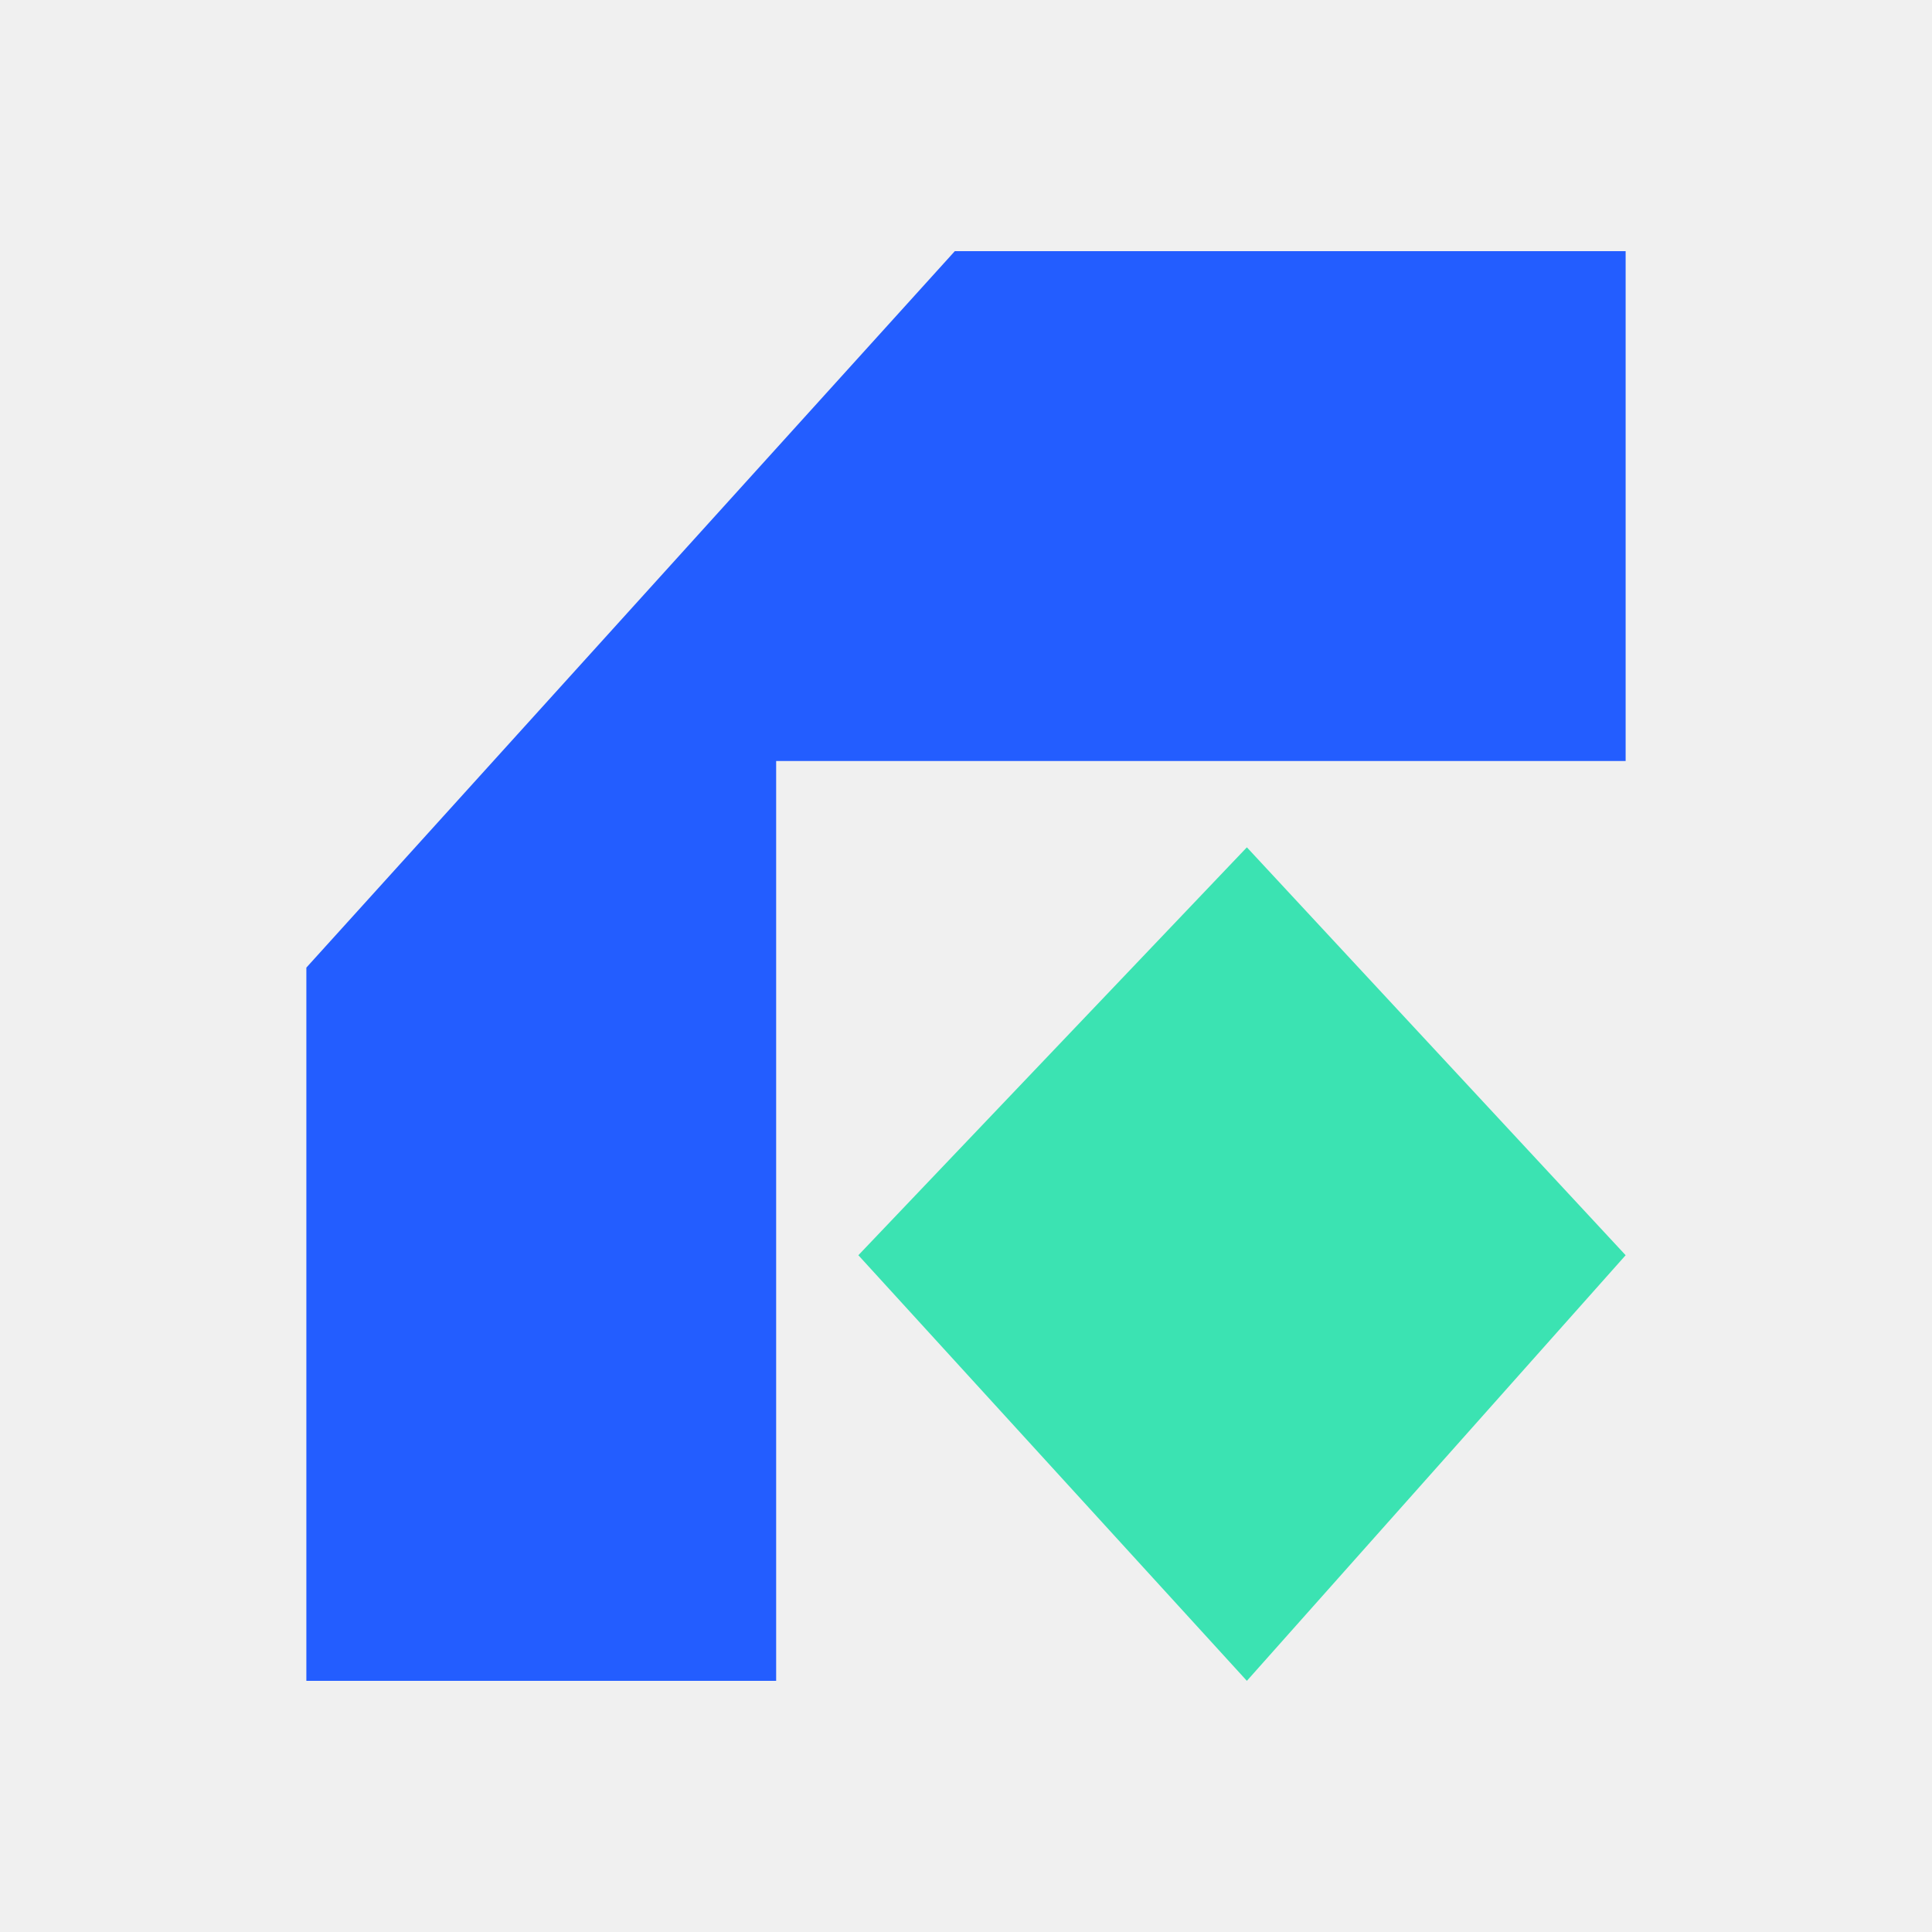
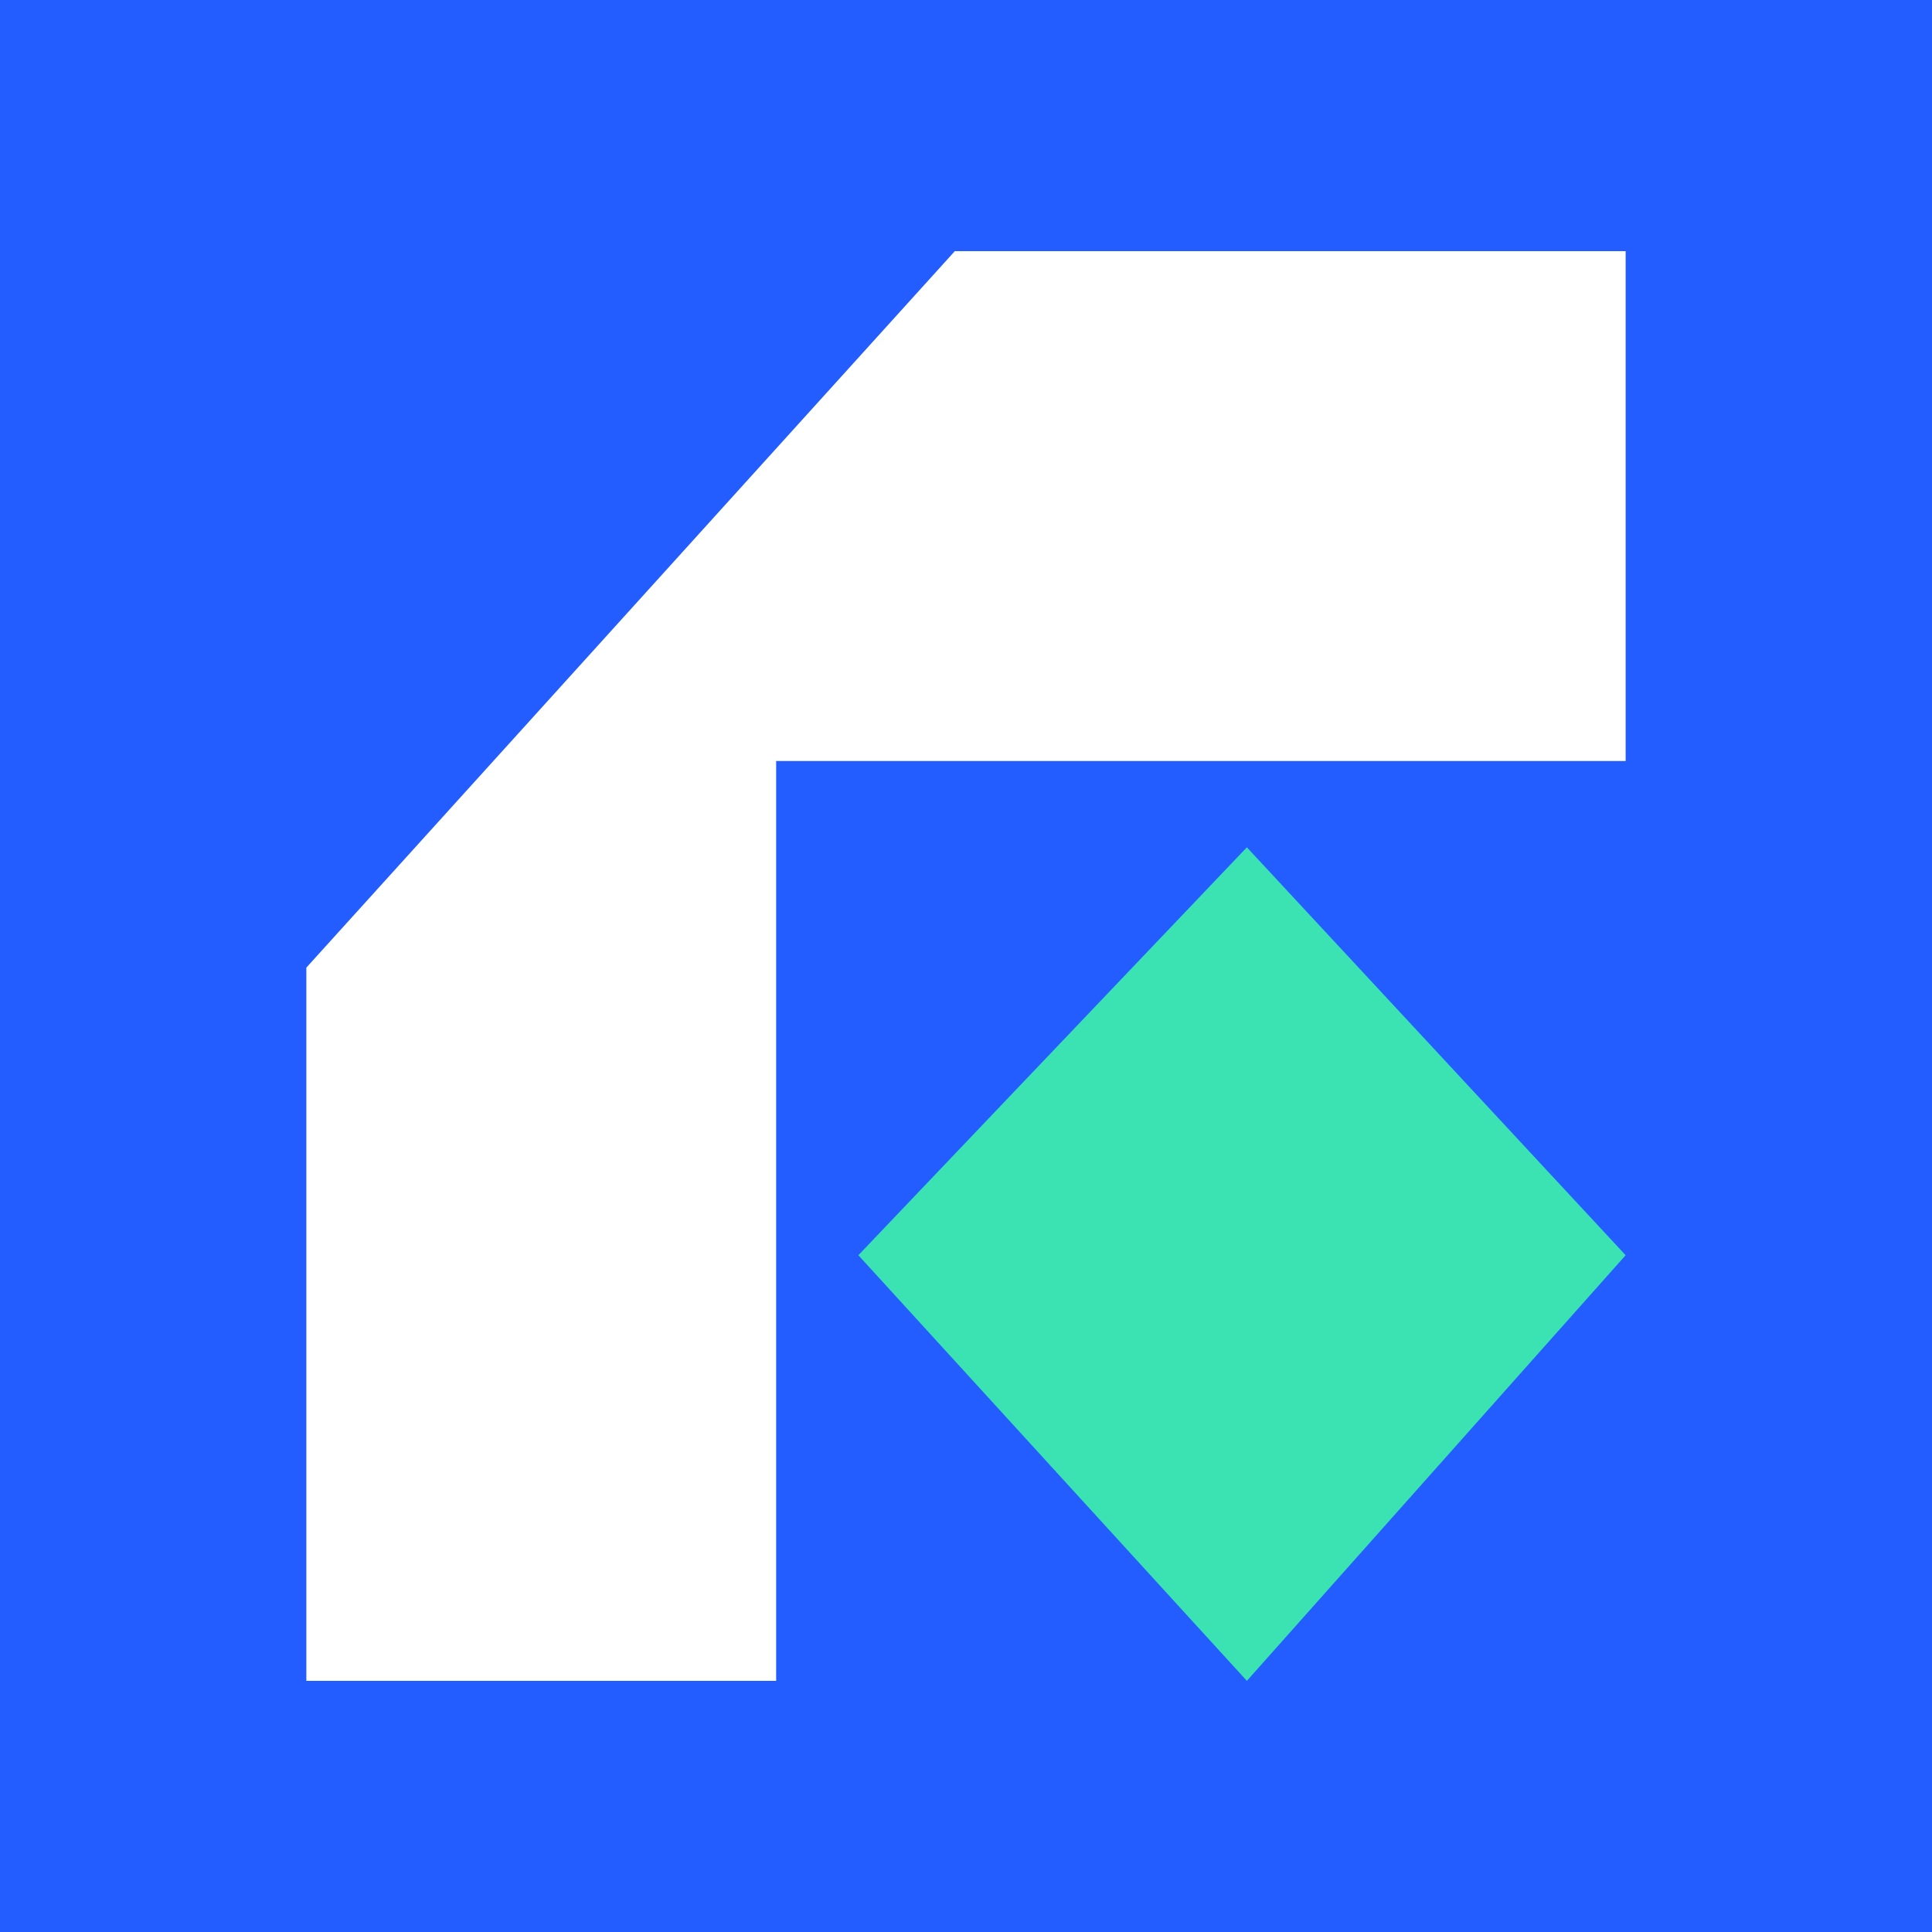
<svg xmlns="http://www.w3.org/2000/svg" width="700px" height="700px" viewBox="0 0 700 700" version="1.1">
  <g id="irelia" stroke="none" stroke-width="1" fill="none" fill-rule="evenodd">
+     <rect fill="#235DFF" x="0" y="0" width="700" height="700" />
    <g transform="translate(111, 91)" fill-rule="nonzero">
-       <polygon id="Path-8" fill="#235DFF" points="234.948 0 8.45335324e-15 259.582 0 518 170.214 518 170.214 184.721 478 184.721 478 0" />
+       <polygon id="Path-8" fill="#FFFFFF" points="234.948 0 8.45335324e-15 259.582 0 518 170.214 518 170.214 184.721 478 184.721 478 0" />
      <polygon id="Path-9" fill="#3BE3B2" points="340.766 216 200 363.791 340.766 518 478 363.791" />
    </g>
  </g>
</svg>
